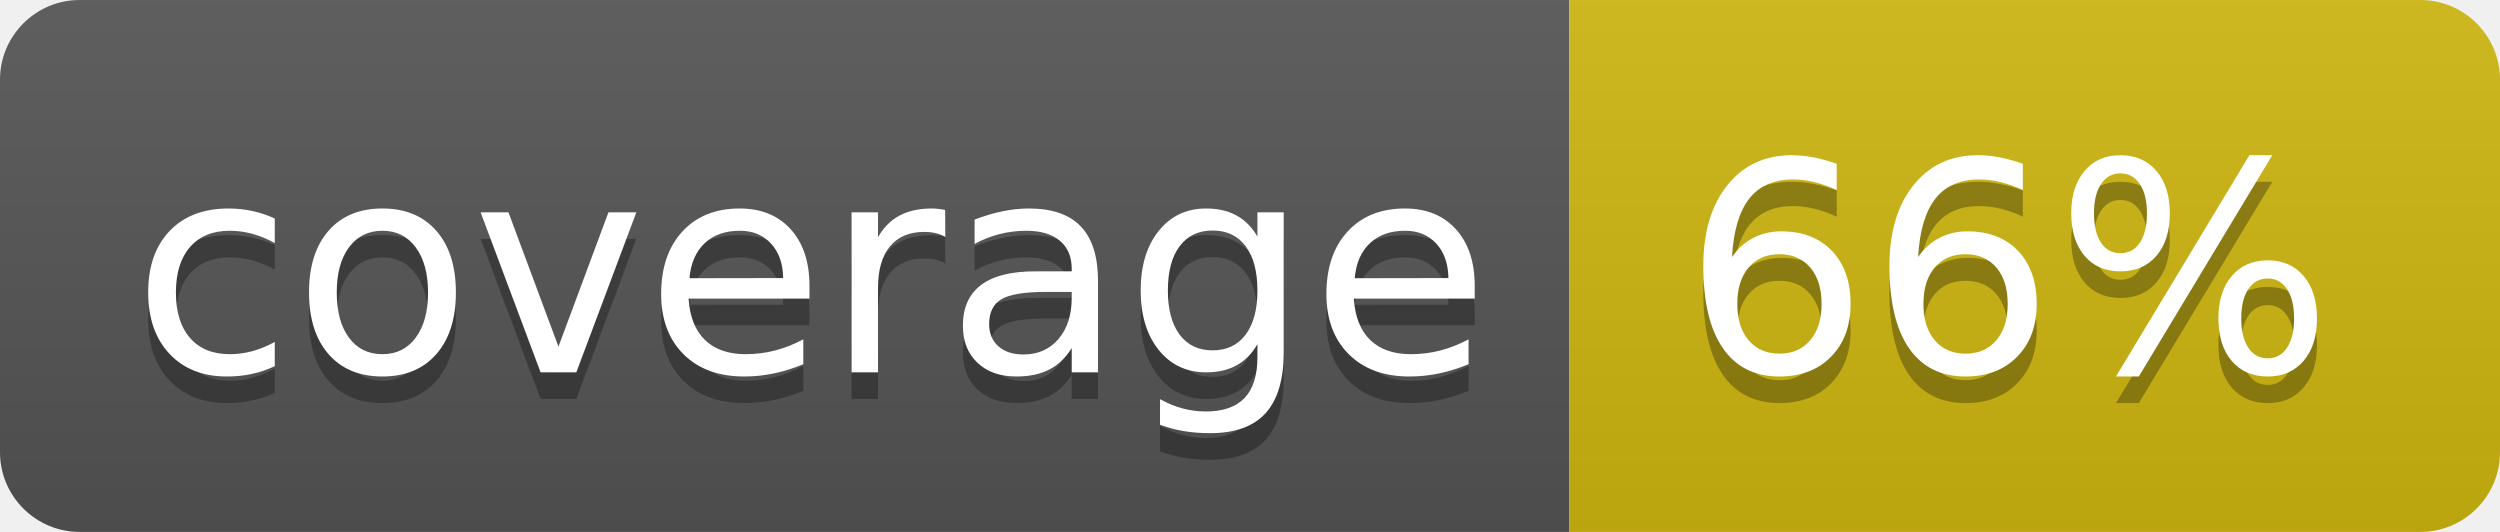
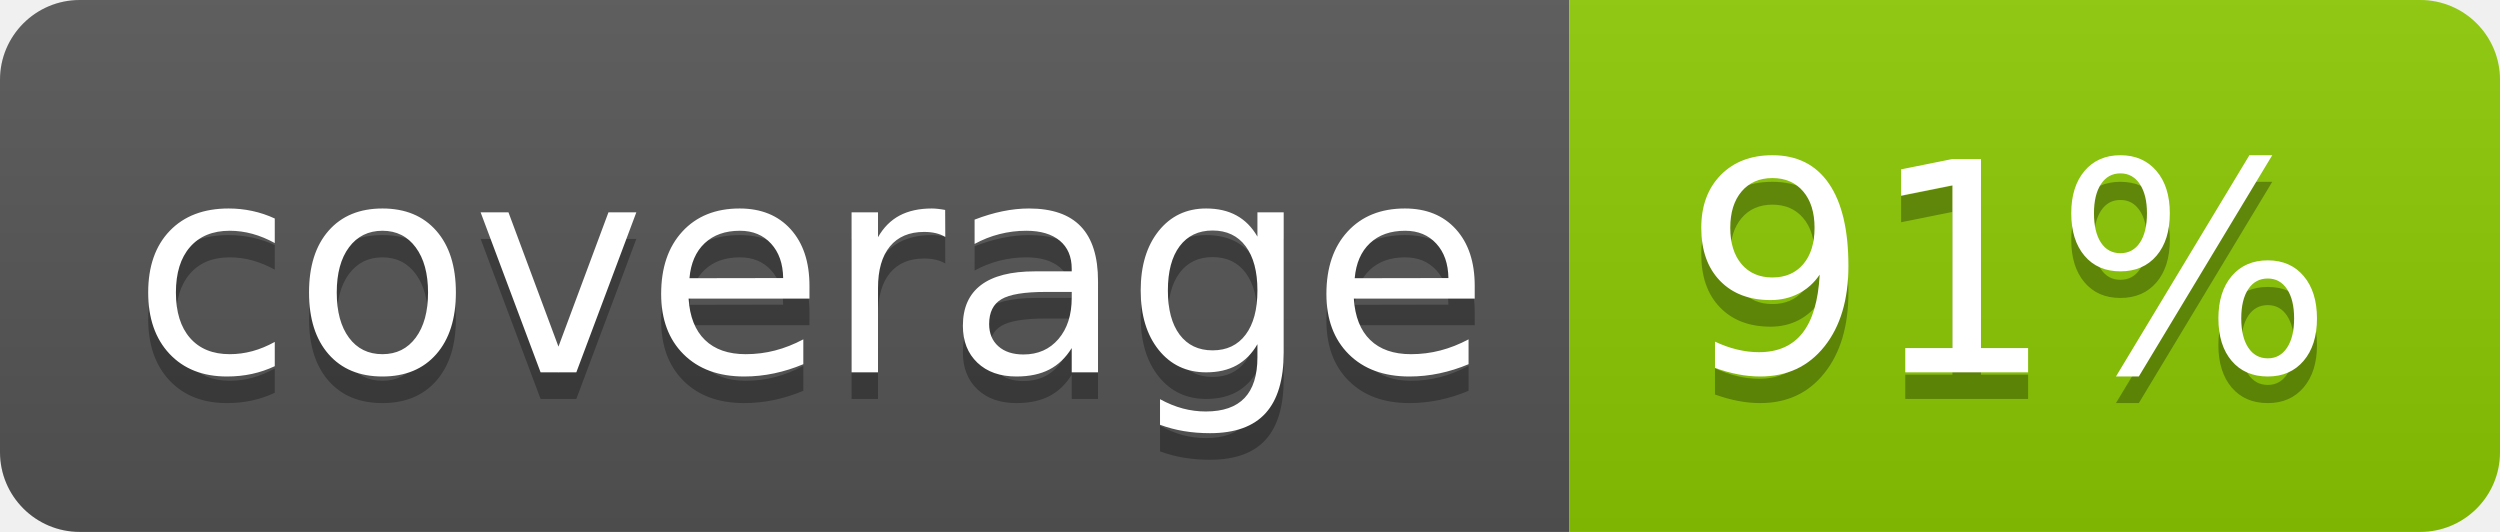
<svg xmlns="http://www.w3.org/2000/svg" width="94" height="20">
  <linearGradient id="b" x2="0" y2="100%">
    <stop offset="0" stop-color="#bbb" stop-opacity=".1" />
    <stop offset="1" stop-opacity=".1" />
  </linearGradient>
  <clipPath id="a">
    <rect width="94" height="20" rx="3" fill="#fff" />
  </clipPath>
  <g clip-path="url(#a)">
    <path fill="#555" d="M0 0h59v20H0z" />
-     <path fill="#cfb811" d="M59 0h35v20H59z" />
+     <path fill="#8bca02" d="M59 0h35v20H59z" />
    <path fill="url(#b)" d="M0 0h94v20H0z" />
  </g>
  <g fill="#fff" text-anchor="middle" font-family="DejaVu Sans,Verdana,Geneva,sans-serif" font-size="110">
    <text x="305" y="150" fill="#010101" fill-opacity=".3" transform="scale(.1)" textLength="490">coverage</text>
    <text x="305" y="140" transform="scale(.1)" textLength="490">coverage</text>
-     <text x="755" y="150" fill="#010101" fill-opacity=".3" transform="scale(.1)" textLength="250">66%</text>
-     <text x="755" y="140" transform="scale(.1)" textLength="250">66%</text>
+     <text x="755" y="150" fill="#010101" fill-opacity=".3" transform="scale(.1)" textLength="250">91%</text>
+     <text x="755" y="140" transform="scale(.1)" textLength="250">91%</text>
  </g>
</svg>
